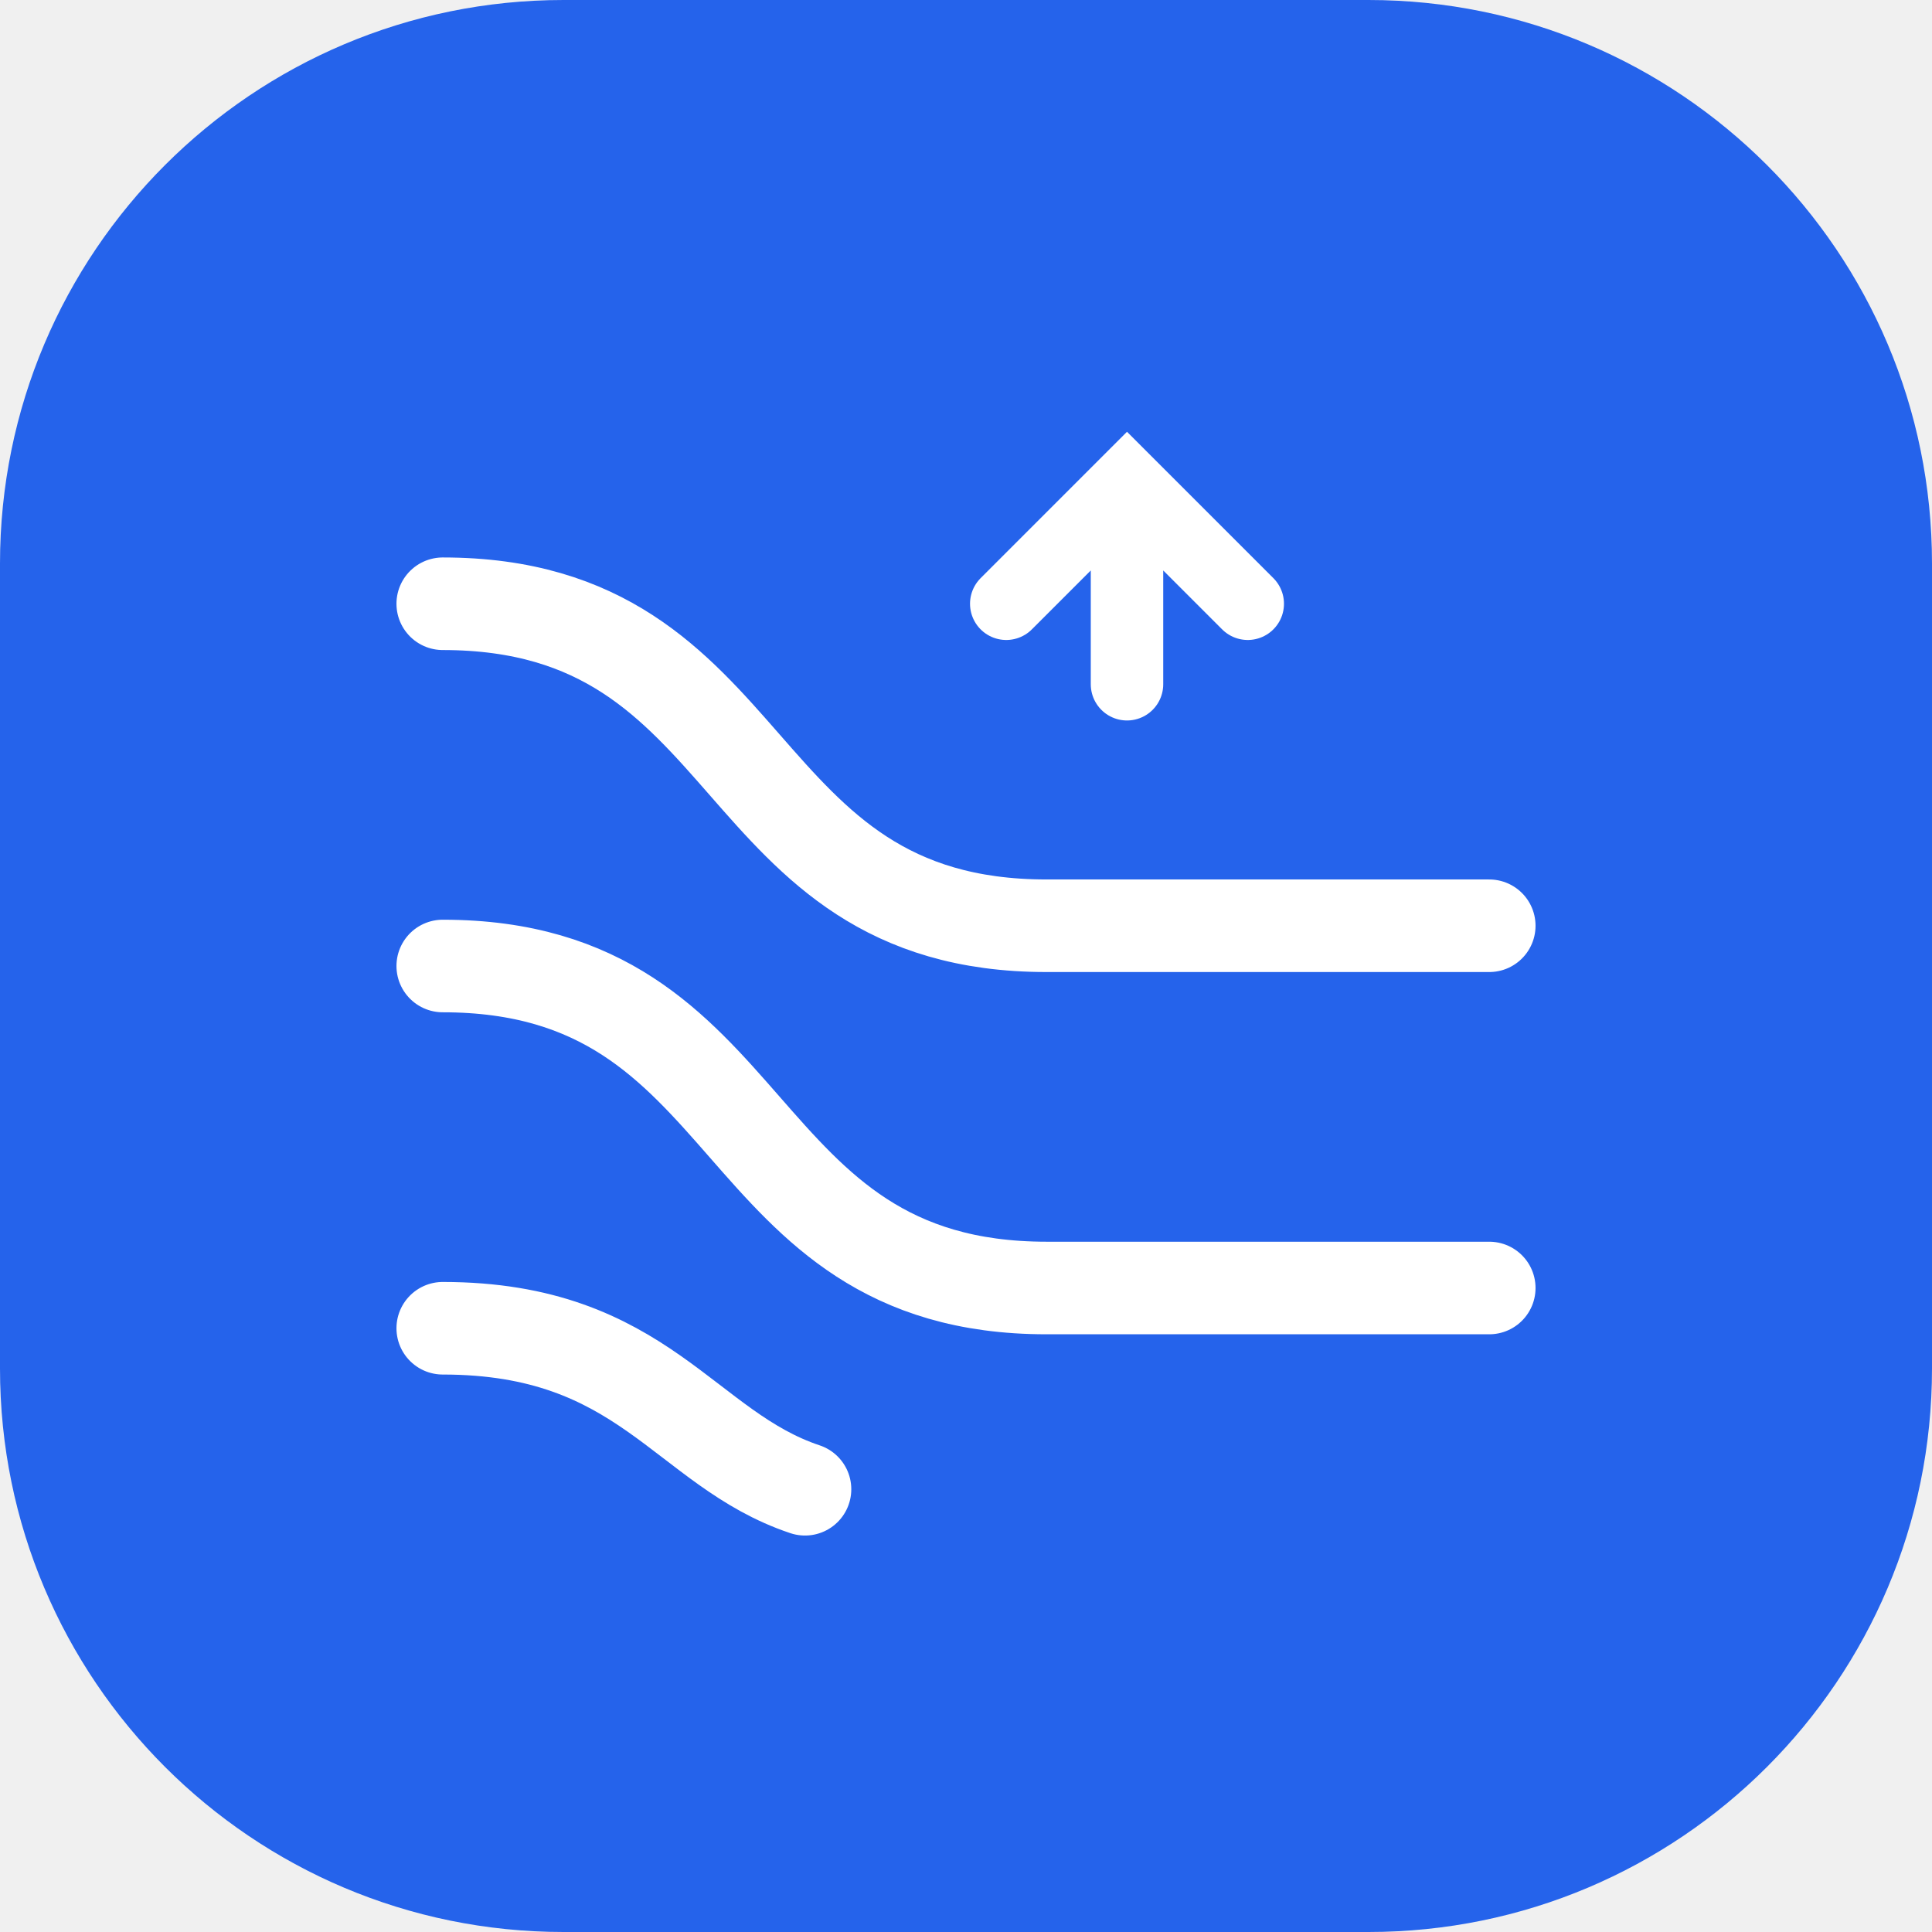
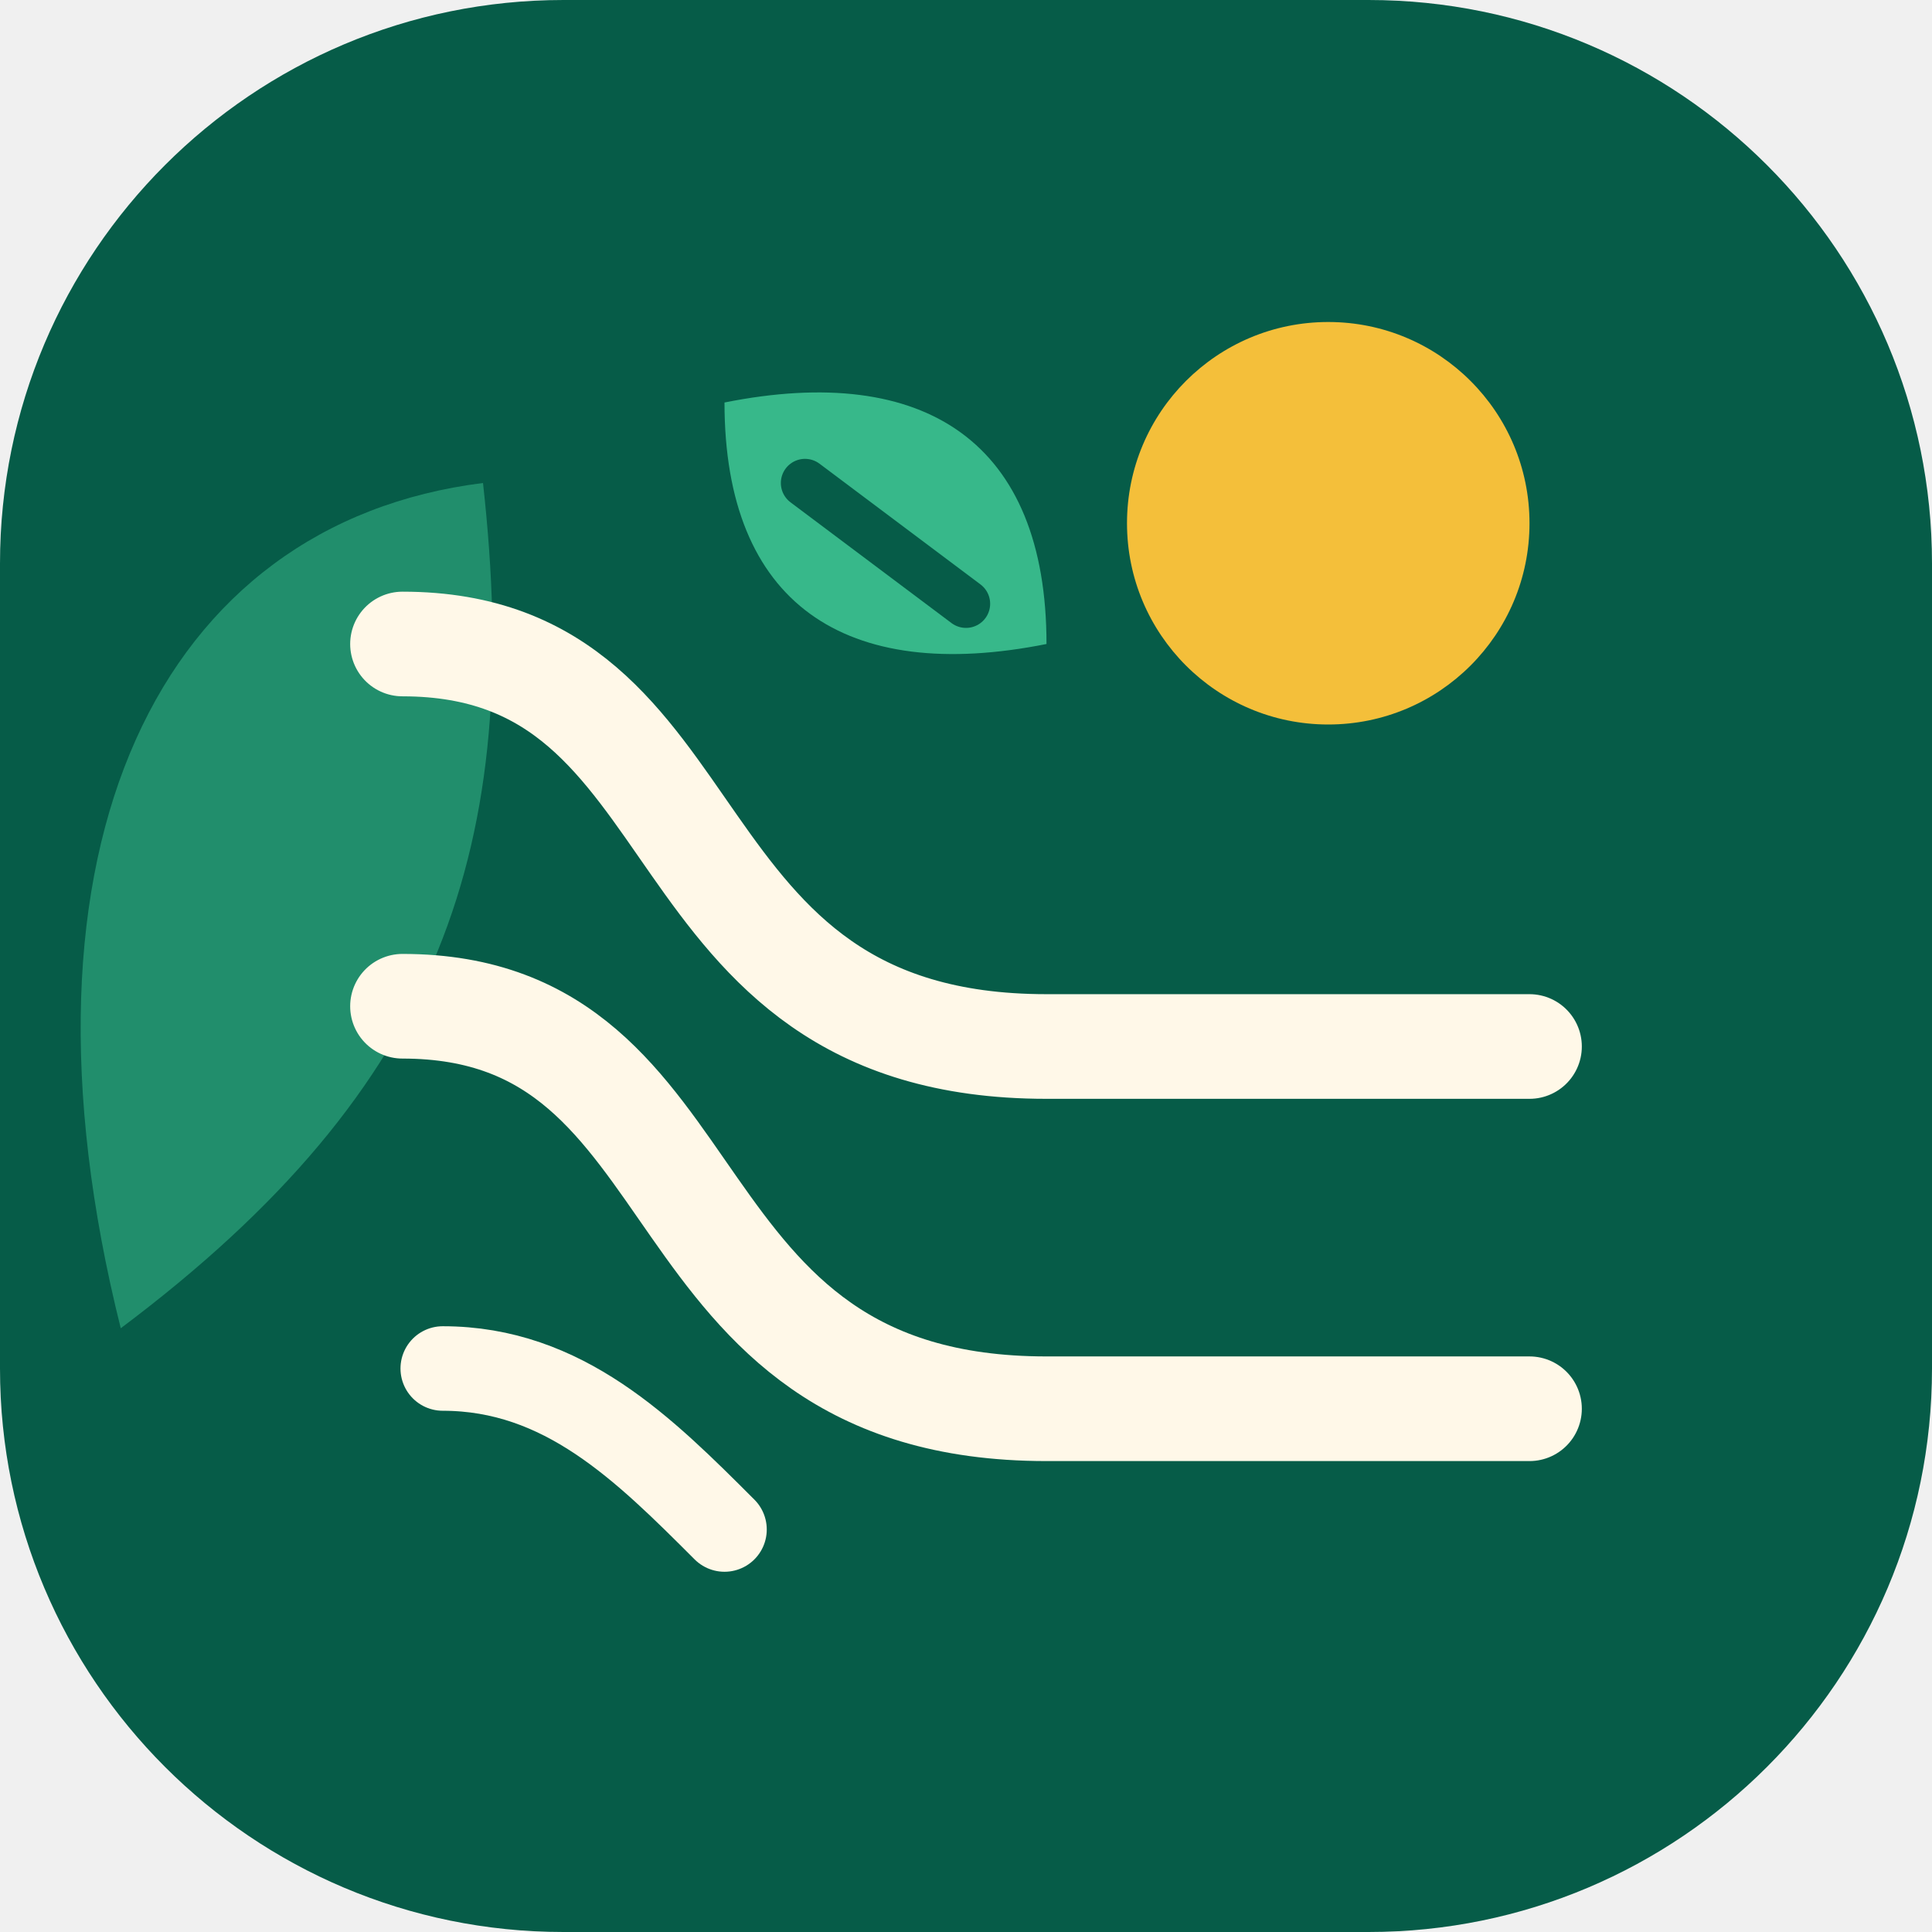
<svg xmlns="http://www.w3.org/2000/svg" viewBox="0 0 48 48">
-   <rect width="48" height="48" rx="14" fill="#2563eb" />
-   <g fill="none" stroke="#fff" stroke-width="2.3" stroke-linecap="round">
-     <path d="M11 15c8 0 7 8 15 8h11M11 24c8 0 7 8 15 8h11M11 33c5 0 6 3 9 4" />
-     <path d="M28 12v5m-3-2 3-3 3 3" stroke-width="1.8" />
+   <rect width="48" height="48" rx="14" fill="#065c48" />
+   <path d="M3 33c8-6 10-12 9-21C4 13 0 21 3 33Z" fill="#37b88a" opacity=".55" />
+   <circle cx="33" cy="13" r="5" fill="#f4bf3a" />
+   <g fill="none" stroke="#fff8e8" stroke-linecap="round">
+     <path d="M10 16c8 0 6 10 16 10h12M10 25c8 0 6 10 16 10h12" stroke-width="2.6" />
+     <path d="M11 34c3 0 5 2 7 4" stroke-width="2.1" />
  </g>
+   <path d="M18 10c5-1 8 1 8 6-5 1-8-1-8-6Z" fill="#37b88a" />
+   <path d="m20 12 4 3" stroke="#065c48" stroke-width="1.2" stroke-linecap="round" />
</svg>
